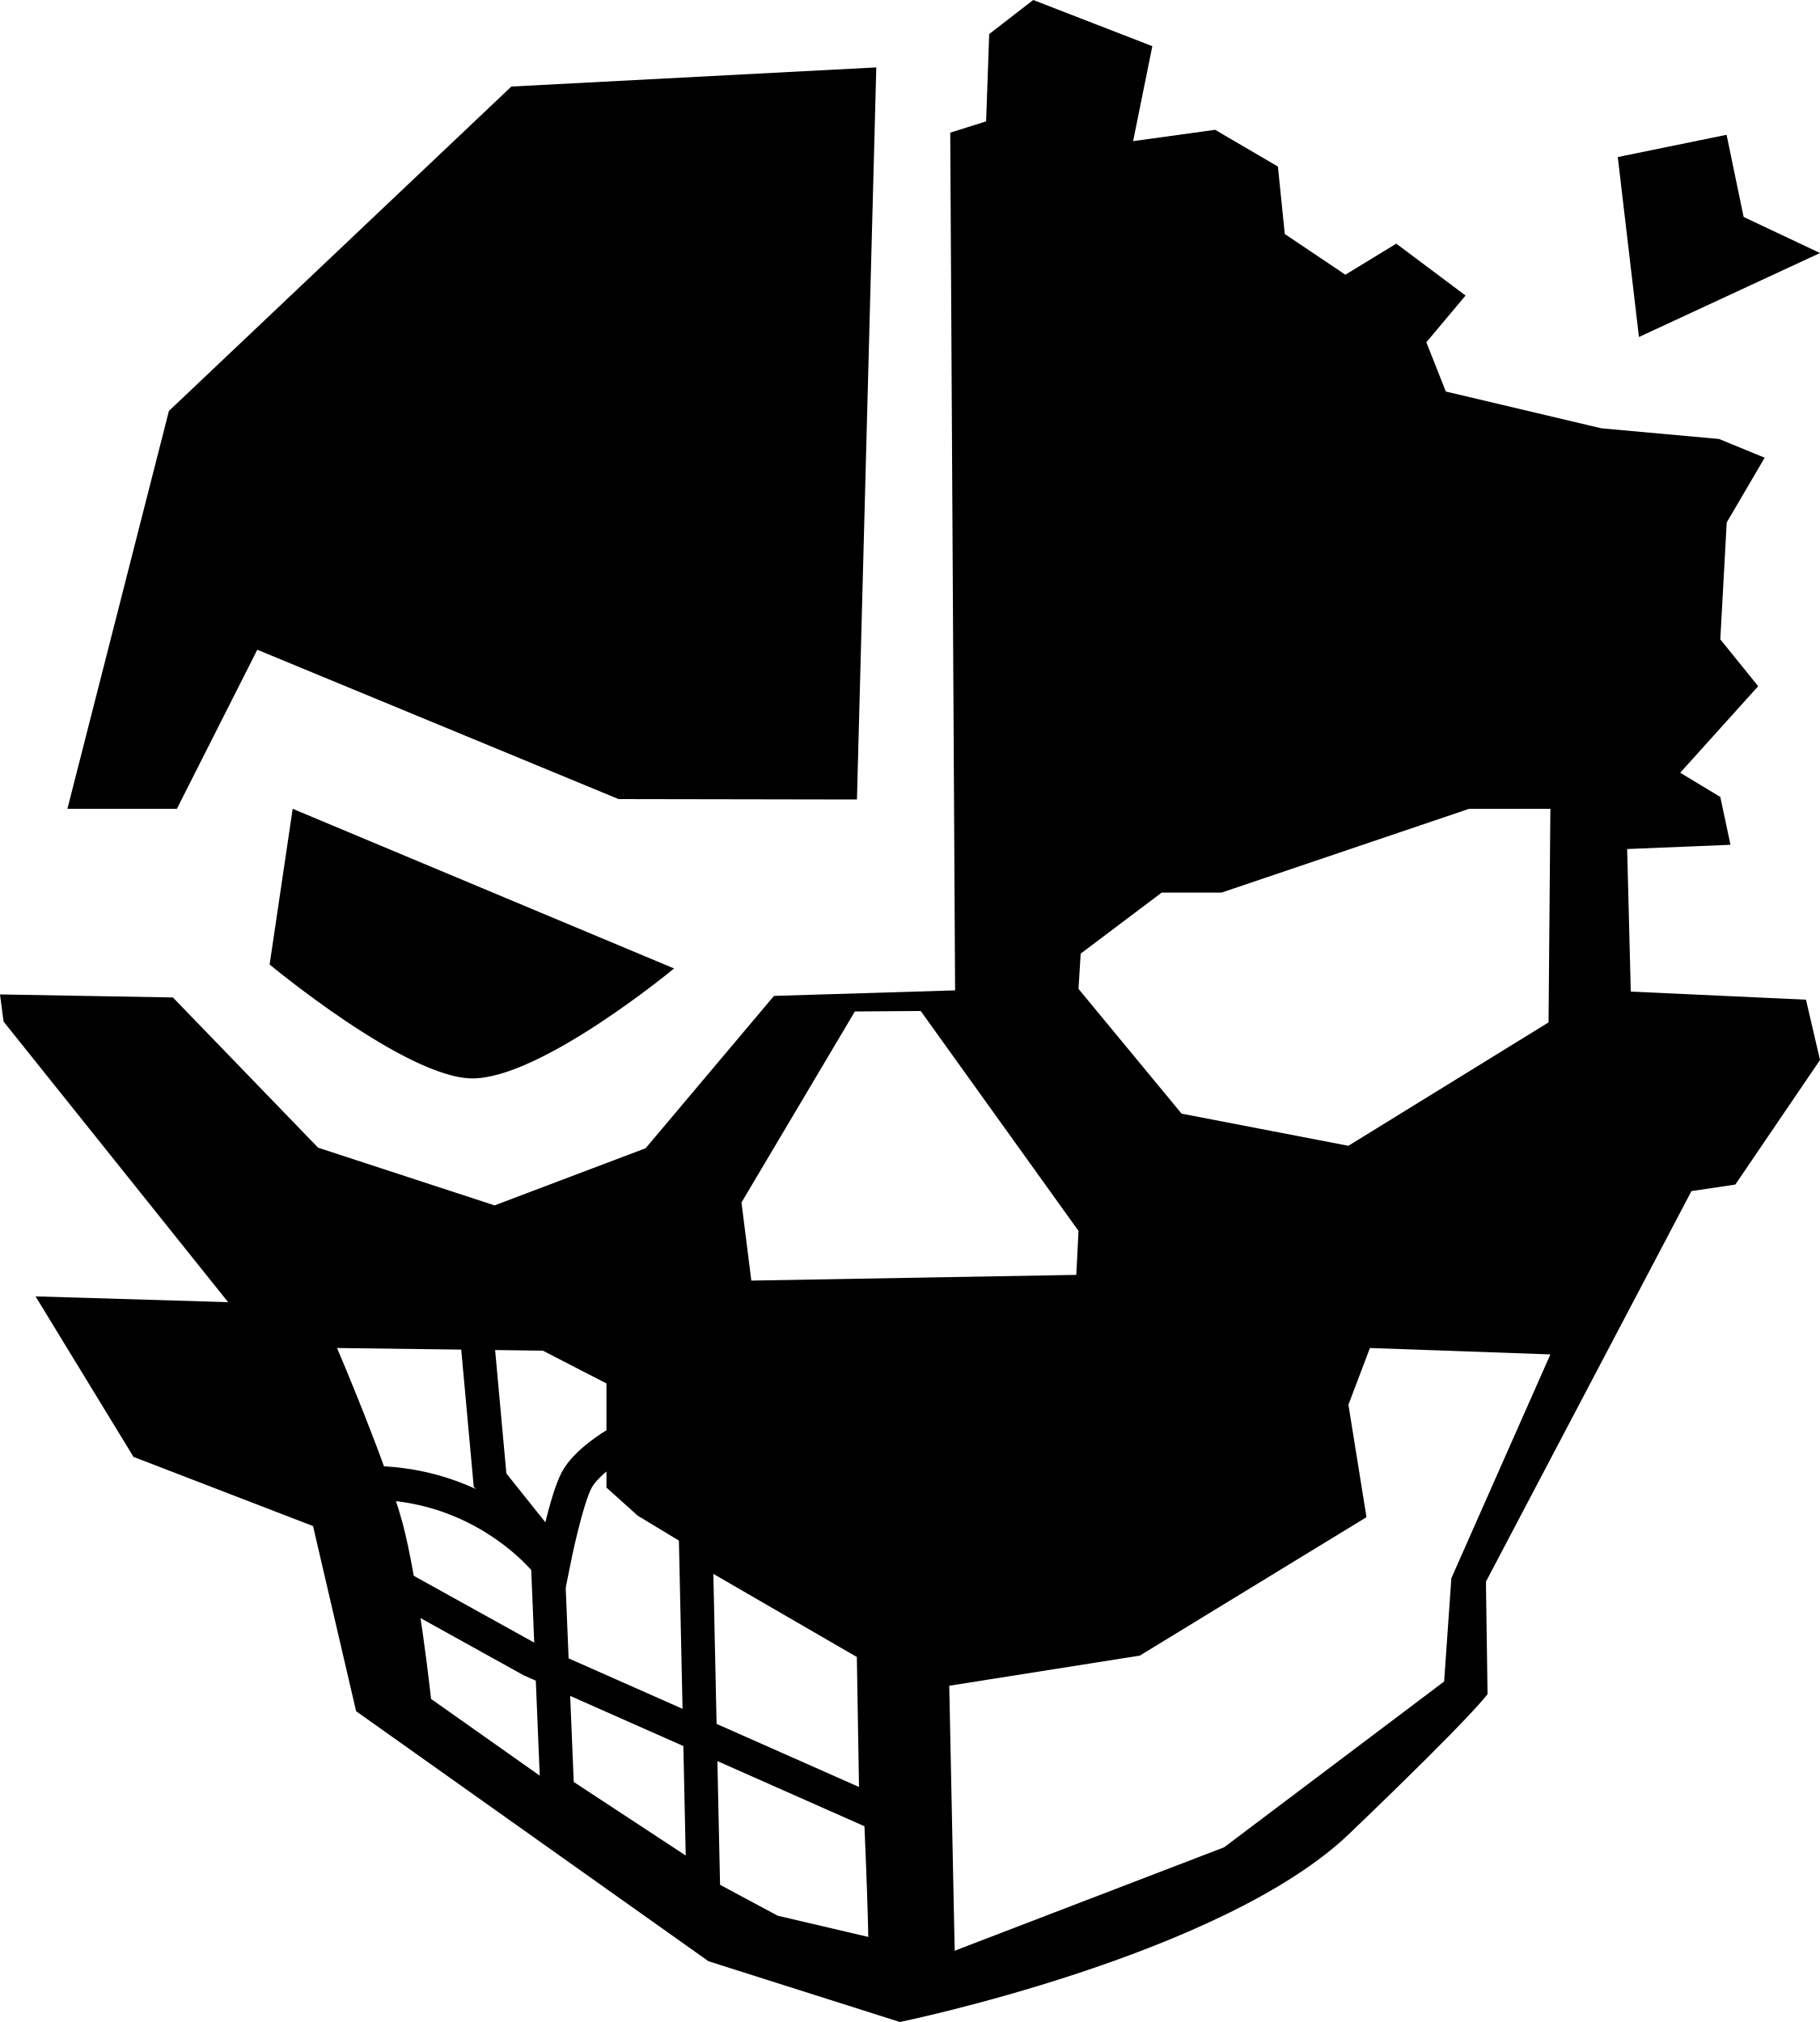
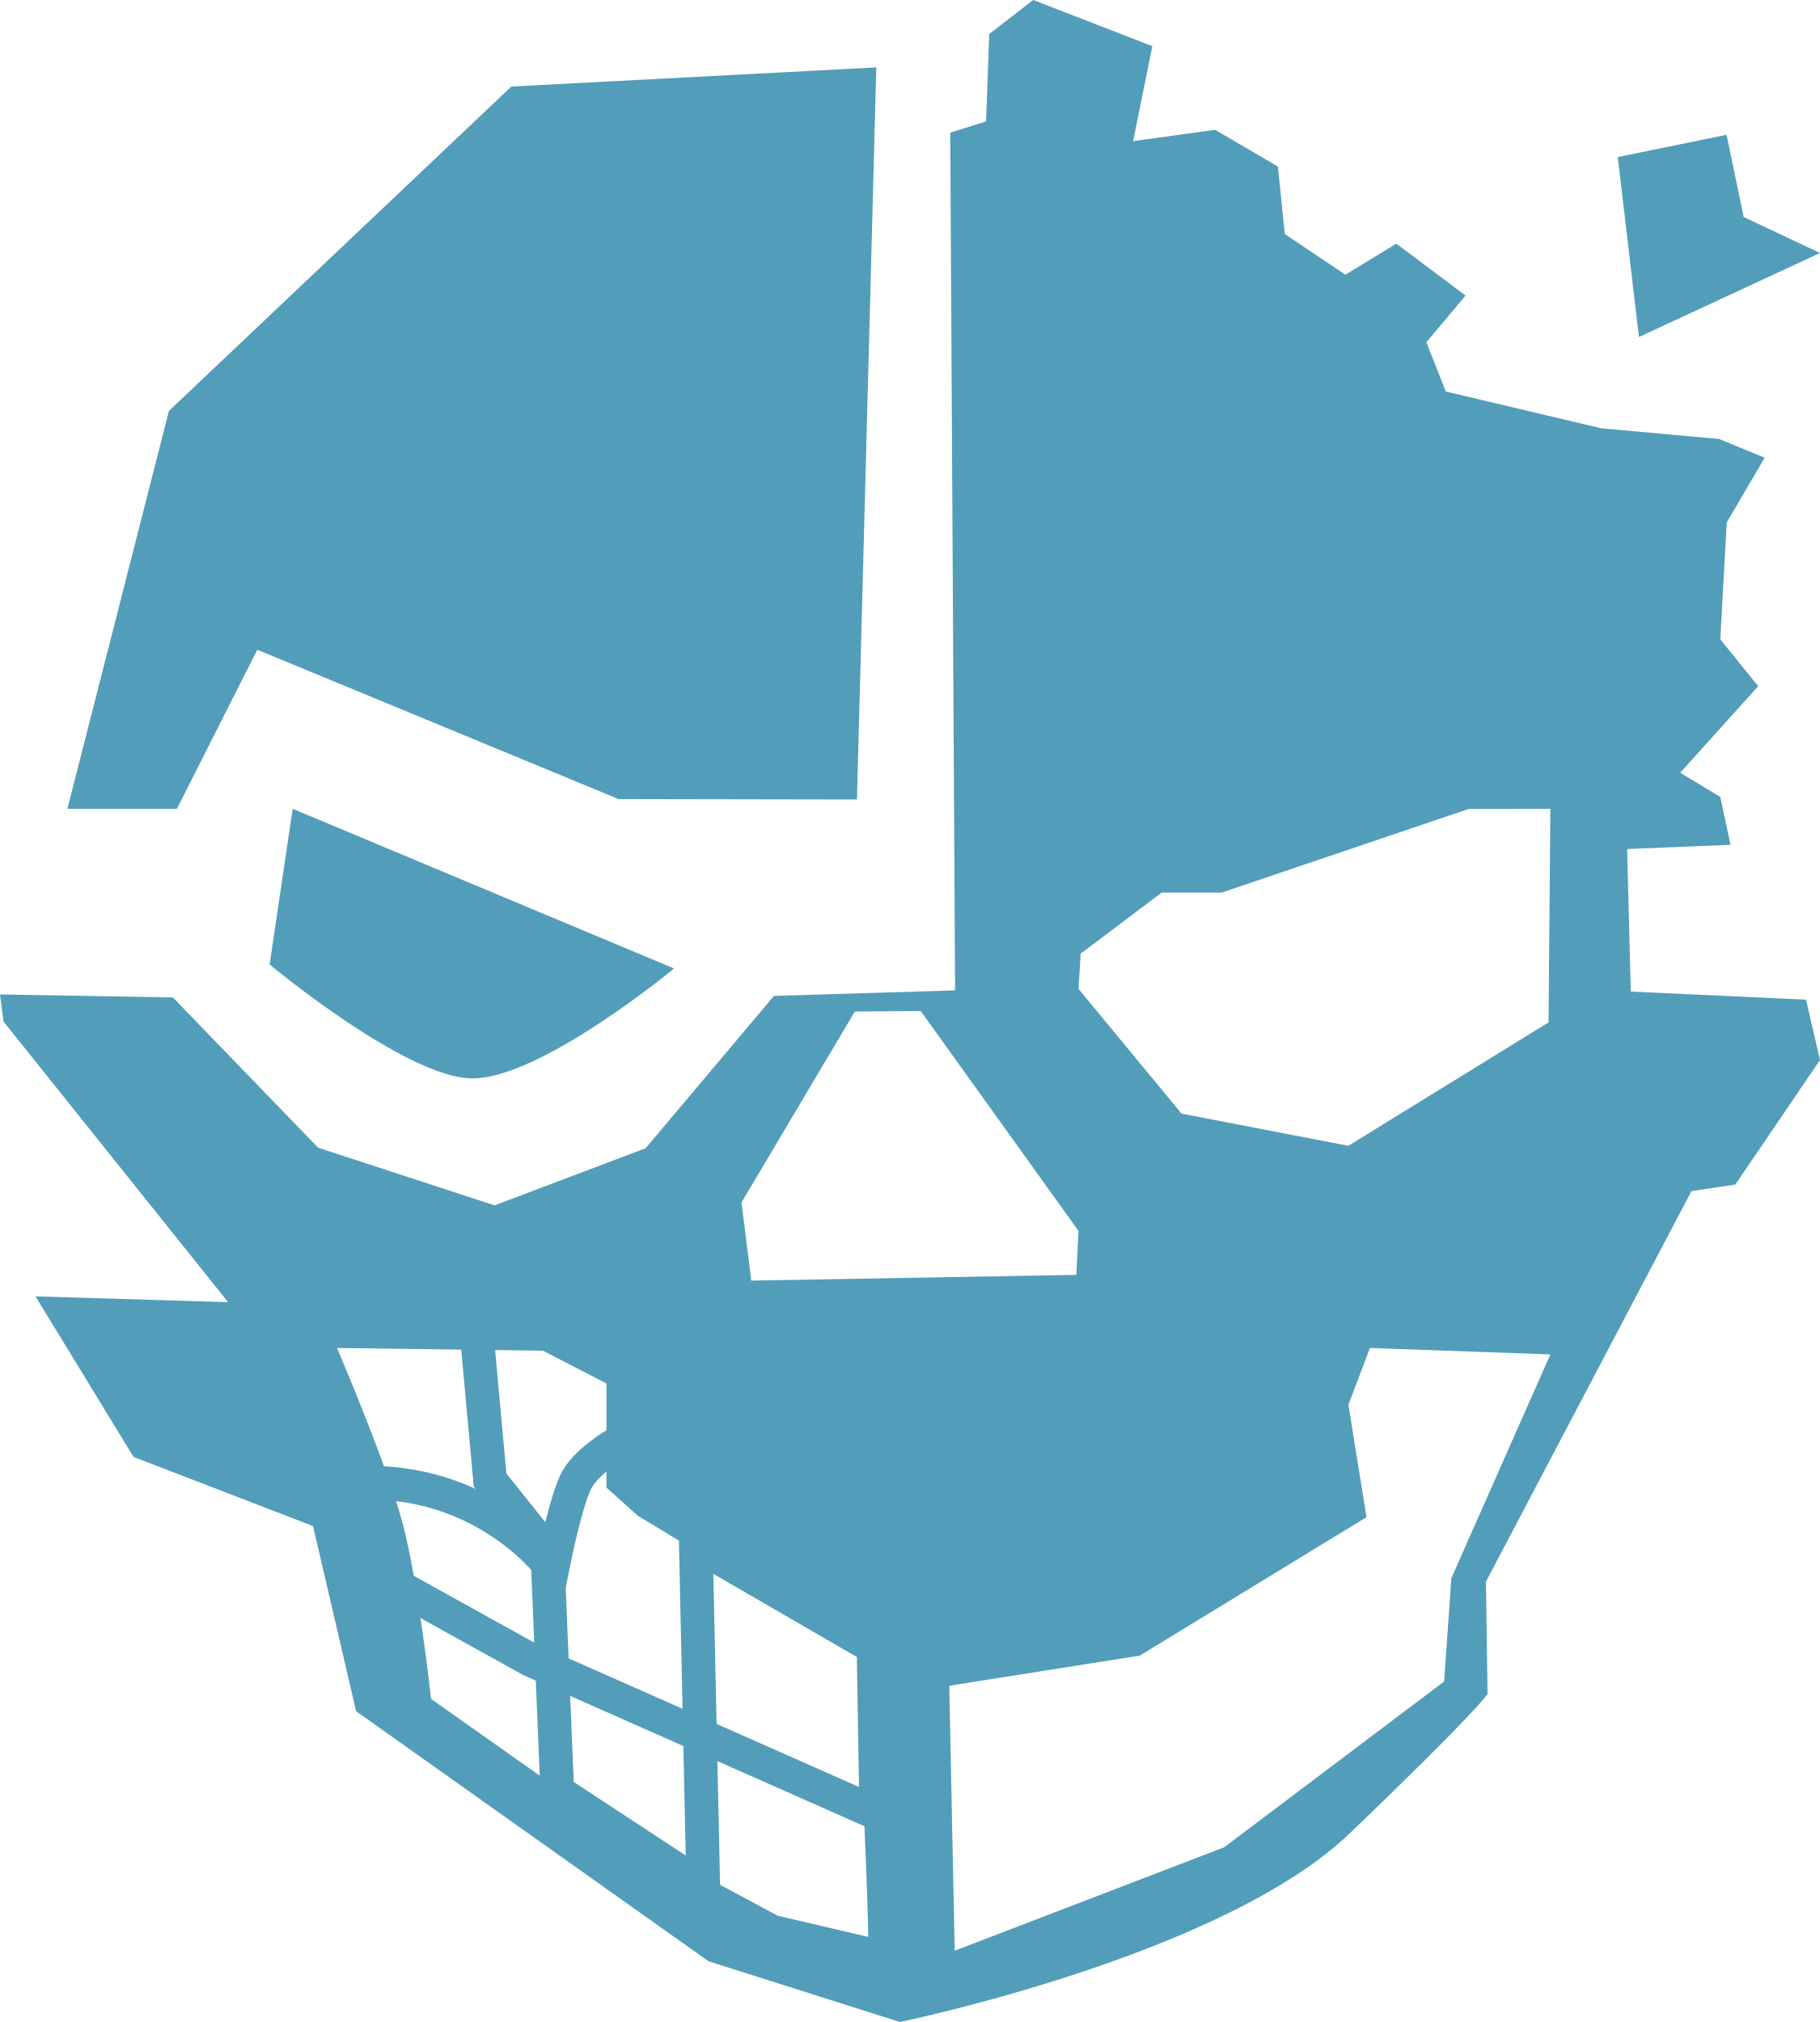
<svg xmlns="http://www.w3.org/2000/svg" width="27px" height="30px" viewBox="0 0 27 30" version="1.1">
  <description>Created with Sketch (http://www.bohemiancoding.com/sketch)</description>
  <defs />
  <g id="Page-1" stroke="none" stroke-width="1" fill="none" fill-rule="evenodd">
-     <g id="Group">
-       <path d="M13,1 L7.586,1.284 L2.506,6.097 L1,12 L2.624,12 L3.817,9.64 L9.177,11.856 L12.713,11.862 L13,1 Z M4.342,12 L4,14.31 C4,14.31 6.019,15.99 7,16 C8.019,16.01 10,14.369 10,14.369 L4.342,12 Z M4.342,12" id="Path-1" fill="#000000" />
-       <path d="M0.053,15.157 L3.384,19.32 L0.527,19.234 L1.981,21.616 L4.644,22.642 L5.283,25.389 L10.511,29.099 L13.35,30 C13.35,30 18.128,29.019 20.02,27.204 C21.913,25.389 22.068,25.134 22.068,25.134 L22.044,23.467 L25.093,17.672 L25.744,17.575 L27,15.727 L26.792,14.832 L24.193,14.712 L24.139,12.597 L25.672,12.534 L25.521,11.824 L24.926,11.465 L26.083,10.181 L25.521,9.486 L25.616,7.752 L26.179,6.791 L25.503,6.513 L23.758,6.355 L21.449,5.809 L21.16,5.078 L21.742,4.385 L20.714,3.615 L19.959,4.076 L19.06,3.472 L18.958,2.471 L18.026,1.926 L16.81,2.094 L17.095,0.685 L15.328,0 L14.675,0.505 L14.629,1.801 L14.097,1.968 L14.169,14.694 L11.482,14.776 L9.578,17.036 L7.337,17.884 L4.719,17.028 L2.565,14.799 L2.32680558e-16,14.754 L0.053,15.157 Z M16,14.672 L17.529,16.523 L20.003,17 L22.973,15.169 L23,12 L21.792,12.001 L18.123,13.243 L17.234,13.243 L16.032,14.149 L16,14.672 Z M11.146,19 L15.967,18.915 L16,18.263 L13.659,15 L12.682,15.007 L11,17.841 L11.146,19 Z M23,20.095 L20.323,20 L20.004,20.842 L20.272,22.51 L16.909,24.564 L14,25.024 L14.013,29 L18.16,27.408 L21.424,24.948 L21.531,23.416 L23,20.095 Z M5.973,22.6 C6.205,23.467 6.395,25.207 6.395,25.207 L9.1,27.116 L11.537,28.423 L14,29 L13.97,25.023 L12.59,24.154 L11.899,23.963 L9.461,22.488 L8.997,22.071 L8.997,20.526 L8.054,20.04 L5,20 C5,20 5.74,21.731 5.973,22.6 Z M5.973,22.6" id="Path-3" fill="#000000" />
-       <path d="M5.095,22.021 C7.062,21.816 8.127,23.197 8.127,23.197 L8.267,26.577 L10.433,28 L10.323,22.912 L12.959,24.439 L13,26.9 L7.882,24.633 L5.466,23.293 L5,22.977" id="Path-8" stroke="#000000" stroke-width="0.5" />
-       <path d="M7,19 L7.27,21.959 L8.219,23.147 C8.219,23.147 8.398,22.256 8.555,21.959 C8.7,21.686 9.125,21.435 9.125,21.435" id="Path-9" stroke="#000000" stroke-width="0.5" />
-       <path d="M24,2.33 L24.314,5 L27,3.754 L25.867,3.219 L25.614,2 L24,2.33 Z M24,2.33" id="Path-11" fill="#000000" />
-       <path d="M12.813,26.84 C12.813,26.84 12.886,28.399 12.886,29.107 C12.886,29.202 13.104,29.198 13.104,29.294 C13.104,29.313 13.07,29.345 13.07,29.364 C13.07,29.39 12.758,29.364 12.758,29.364 C12.758,29.364 14.177,29.627 14.177,29.627 C14.177,29.627 14.064,24.119 14.064,24.119 L13.104,24.053 L12.813,26.84 Z M12.813,26.84" id="Path-11" fill="#000000" />
-     </g>
+     <path d="M13,1 L7.586,1.284 L2.506,6.097 L1,12 L2.624,12 L3.817,9.64 L9.177,11.856 L12.713,11.862 L13,1 L13,1 Z M4.342,12 L4,14.31 C4,14.31 6.019,15.99 7,16 C8.019,16.01 10,14.369 10,14.369 L4.342,12 L4.342,12 Z" id="Path-1" fill="#529DBA" />
+     <path d="M0.053,15.157 L3.384,19.32 L0.527,19.234 L1.981,21.616 L4.644,22.642 L5.283,25.389 L10.511,29.099 L13.35,30 C13.35,30 18.128,29.019 20.02,27.204 C21.913,25.389 22.068,25.134 22.068,25.134 L22.044,23.467 L25.093,17.672 L25.744,17.575 L27,15.727 L26.792,14.832 L24.193,14.712 L24.139,12.597 L25.672,12.534 L25.521,11.824 L24.926,11.465 L26.083,10.181 L25.521,9.486 L25.616,7.752 L26.179,6.791 L25.503,6.513 L23.758,6.355 L21.449,5.809 L21.16,5.078 L21.742,4.385 L20.714,3.615 L19.959,4.076 L19.06,3.472 L18.958,2.471 L18.026,1.926 L16.81,2.094 L17.095,0.685 L15.328,0 L14.675,0.505 L14.629,1.801 L14.097,1.968 L14.169,14.694 L11.482,14.776 L9.578,17.036 L7.337,17.884 L4.719,17.028 L2.565,14.799 L2.32680558e-16,14.754 L0.053,15.157 L0.053,15.157 Z M16,14.672 L17.529,16.523 L20.003,17 L22.973,15.169 L23,12 L21.792,12.001 L18.123,13.243 L17.234,13.243 L16.032,14.149 L16,14.672 L16,14.672 Z M11.146,19 L15.967,18.915 L16,18.263 L13.659,15 L12.682,15.007 L11,17.841 L11.146,19 L11.146,19 Z M23,20.095 L20.323,20 L20.004,20.842 L20.272,22.51 L16.909,24.564 L14,25.024 L14.013,29 L18.16,27.408 L21.424,24.948 L21.531,23.416 L23,20.095 L23,20.095 Z M6.395,25.207 L9.1,27.116 L11.537,28.423 L14,29 L13.97,25.023 L12.59,24.154 L11.899,23.963 L9.461,22.488 L8.997,22.071 L8.997,20.526 L8.054,20.04 L5,20 C5,20 5.74,21.731 5.973,22.6 C6.205,23.467 6.395,25.207 6.395,25.207 Z" id="Path-3" fill="#529DBA" />
+     <path d="M5.095,22.021 C7.062,21.816 8.127,23.197 8.127,23.197 L8.267,26.577 L10.433,28 L10.323,22.912 L12.959,24.439 L13,26.9 L7.882,24.633 L5.466,23.293 L5,22.977" id="Path-8" stroke="#529DBA" stroke-width="0.5" />
+     <path d="M7,19 L7.27,21.959 L8.219,23.147 C8.219,23.147 8.398,22.256 8.555,21.959 C8.7,21.686 9.125,21.435 9.125,21.435" id="Path-9" stroke="#529DBA" stroke-width="0.5" />
+     <path d="M24,2.33 L24.314,5 L27,3.754 L25.867,3.219 L25.614,2 L24,2.33 L24,2.33 Z" id="Path-11" fill="#529DBA" />
+     <path d="M12.813,26.84 C12.813,26.84 12.886,28.399 12.886,29.107 C12.886,29.202 13.104,29.198 13.104,29.294 C13.104,29.313 13.07,29.345 13.07,29.364 C13.07,29.39 12.758,29.364 12.758,29.364 L14.177,29.627 L14.064,24.119 L13.104,24.053 L12.813,26.84 L12.813,26.84 Z" id="Path-11" fill="#529DBA" />
  </g>
</svg>
